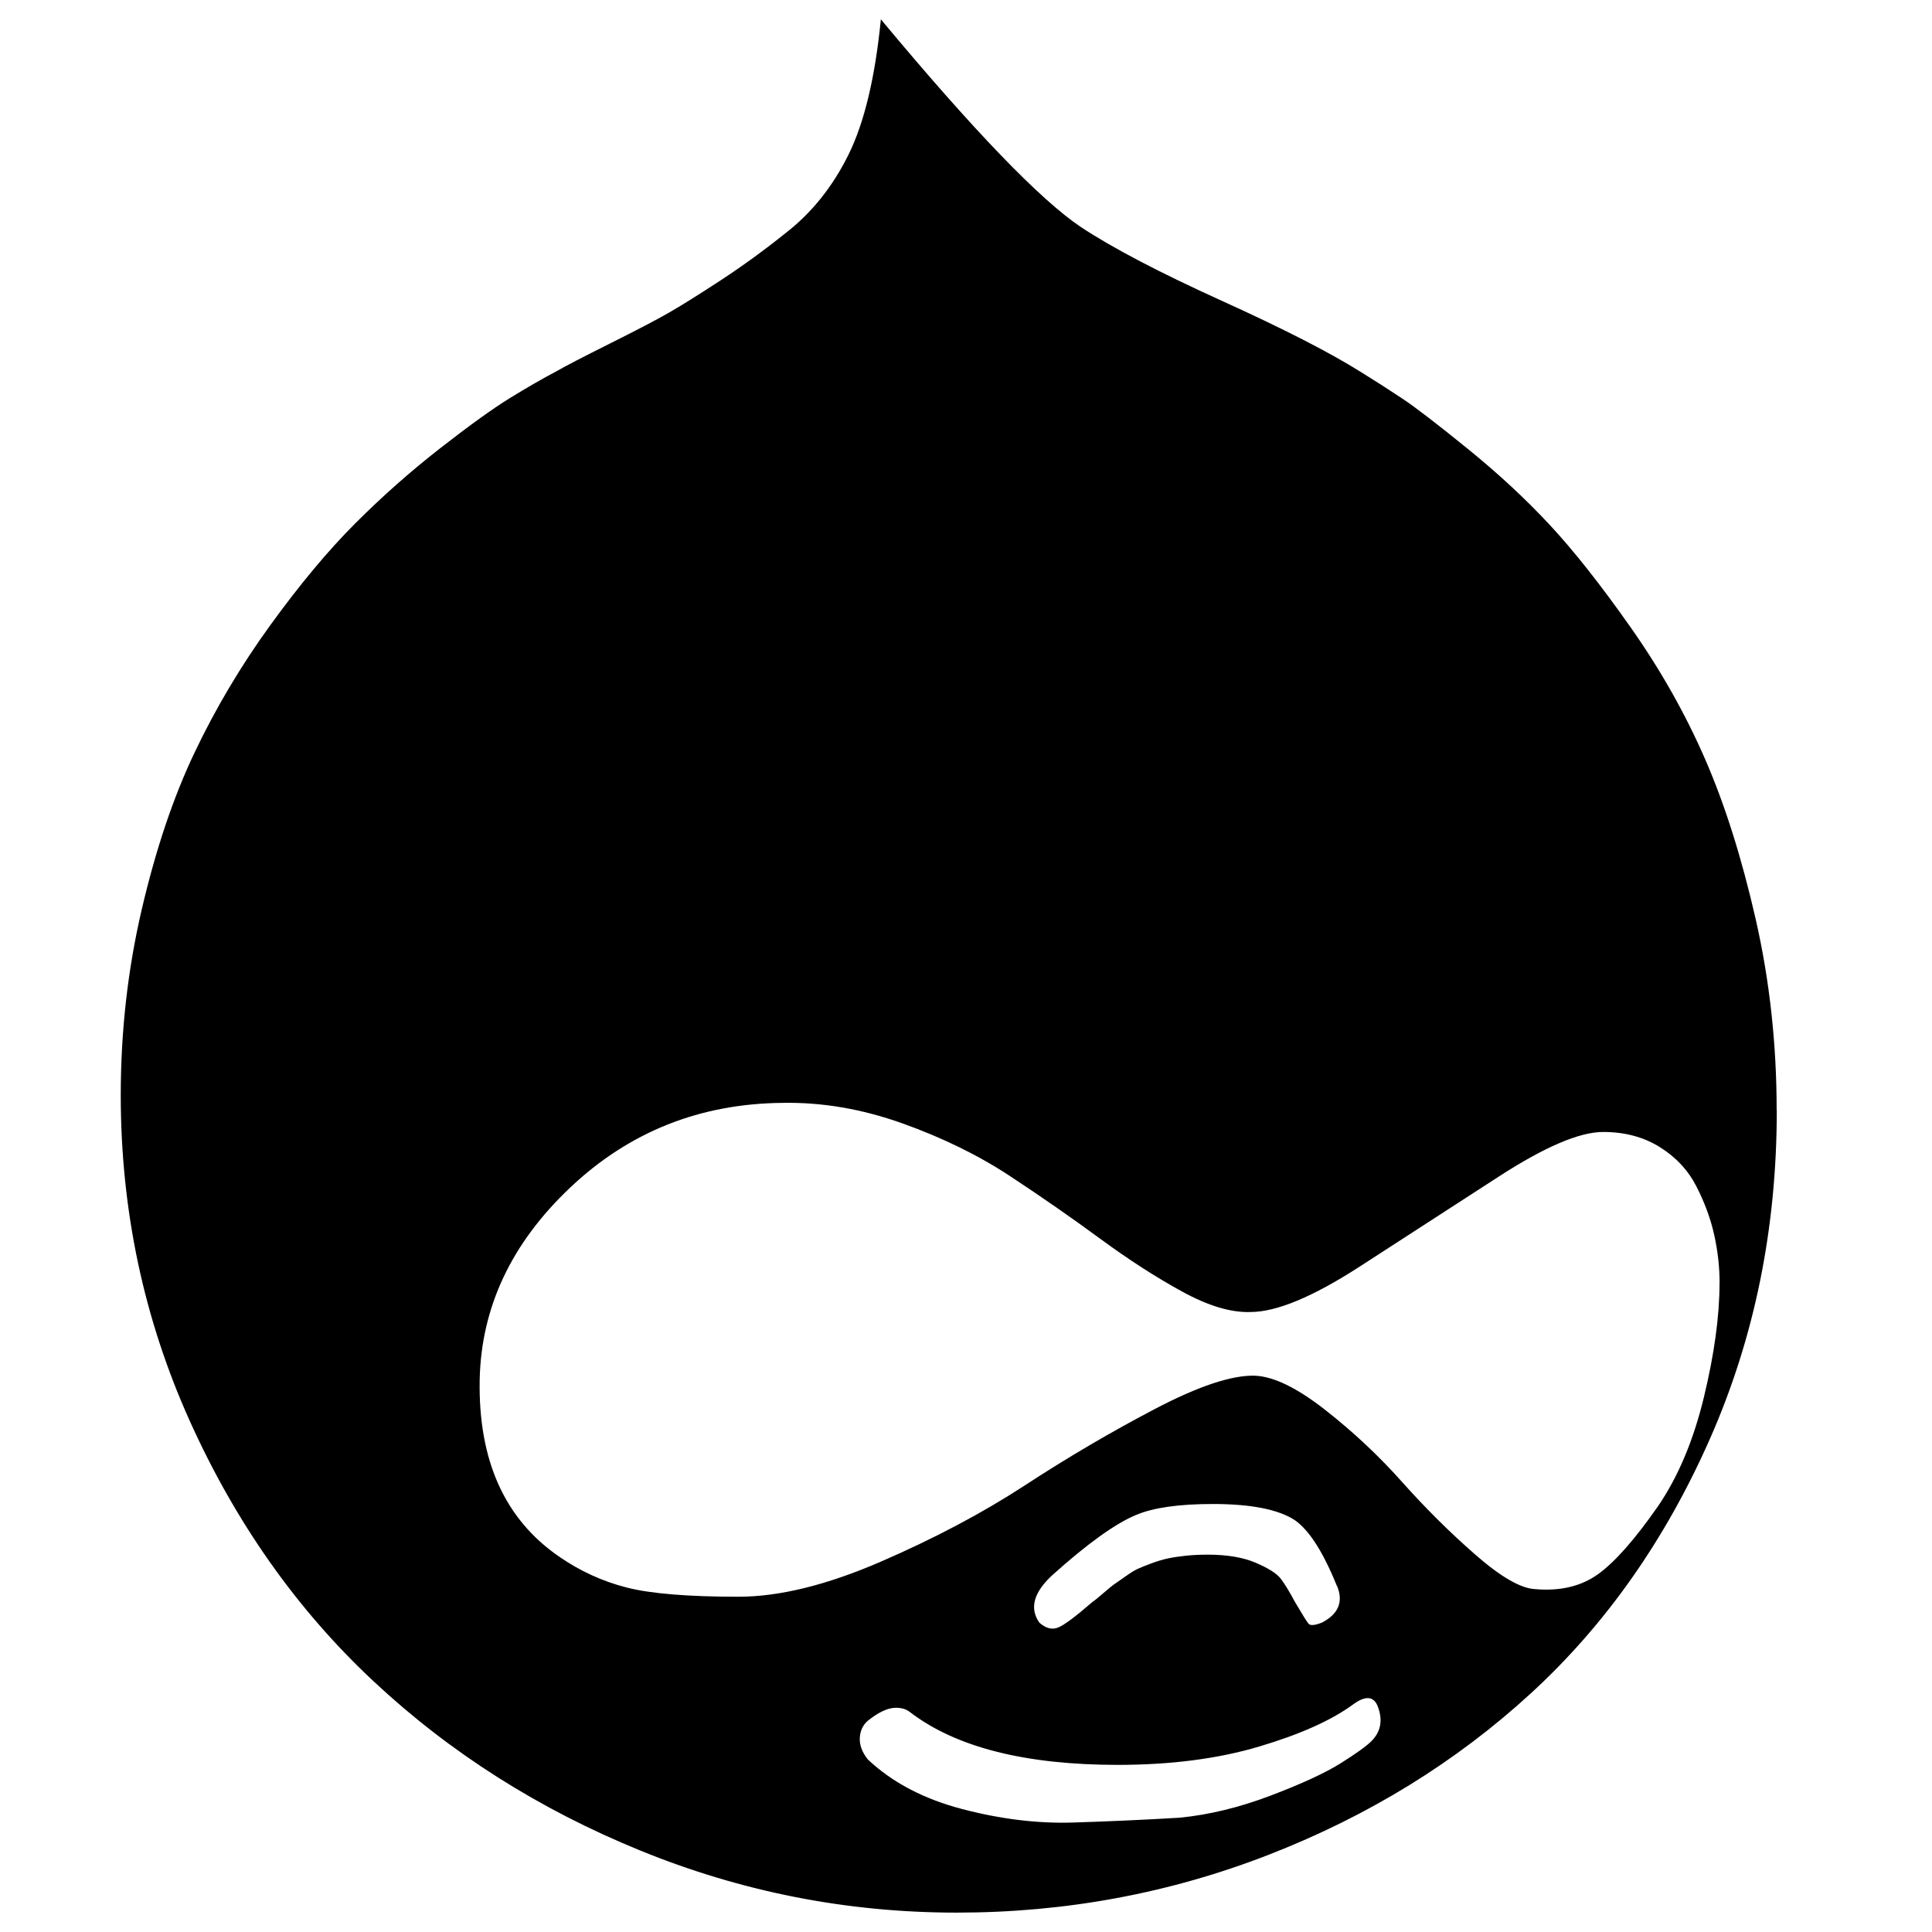
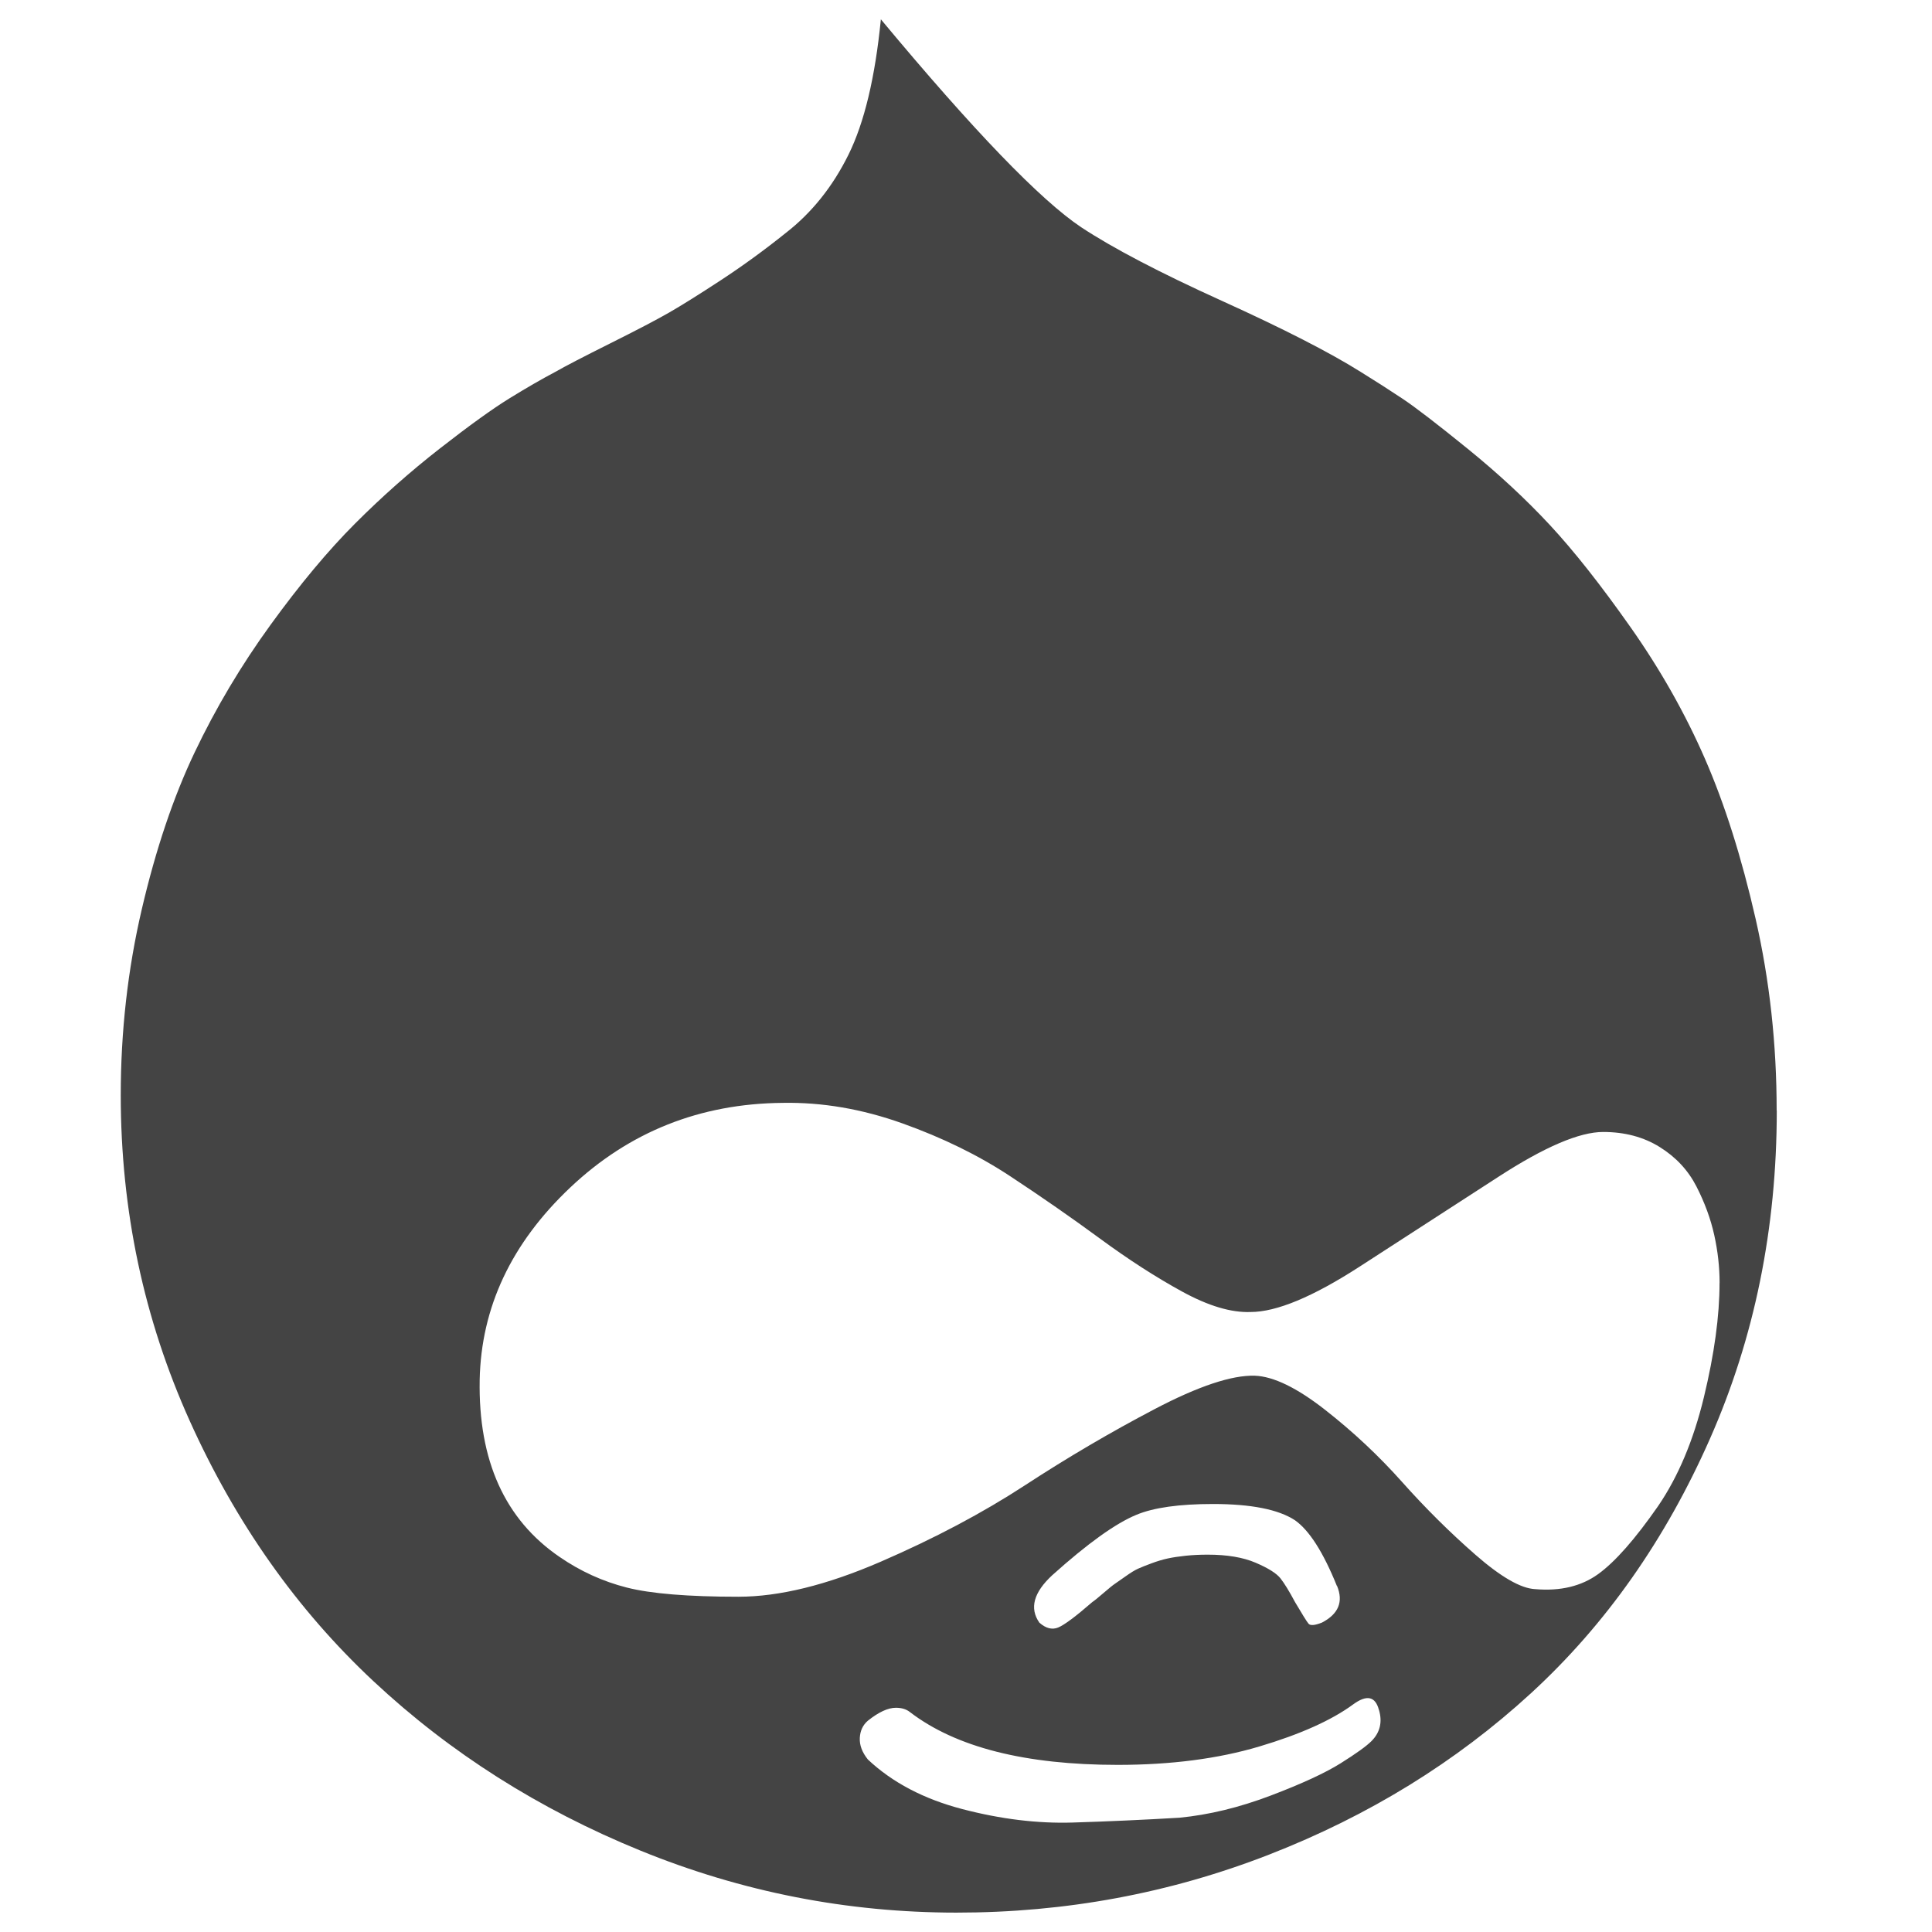
<svg xmlns="http://www.w3.org/2000/svg" version="1.1" width="32" height="32" viewBox="0 0 32 32">
-   <path d="M22.839 28.321q-0.089-0.339-0.429-0.089-0.536 0.393-1.554 0.696t-2.339 0.304q-2.304 0-3.446-0.875-0.089-0.071-0.232-0.071-0.196 0-0.464 0.214-0.125 0.107-0.134 0.286t0.134 0.357q0.607 0.571 1.563 0.821t1.83 0.223 1.768-0.080q0.732-0.071 1.509-0.366t1.161-0.536 0.509-0.366q0.214-0.214 0.125-0.518zM22.143 26.268q-0.339-0.839-0.696-1.089-0.411-0.268-1.357-0.268-0.839 0-1.268 0.179-0.518 0.214-1.393 1-0.464 0.429-0.214 0.786 0.161 0.143 0.313 0.080t0.563-0.42q0.054-0.036 0.188-0.152t0.188-0.152 0.179-0.125 0.205-0.125 0.223-0.089 0.268-0.080 0.295-0.045 0.366-0.018q0.482 0 0.795 0.134t0.411 0.259 0.241 0.393q0.179 0.304 0.223 0.357t0.223-0.018q0.411-0.214 0.25-0.607zM28.482 21.25q0-0.393-0.089-0.795t-0.295-0.804-0.607-0.652-0.938-0.25q-0.589 0-1.732 0.741t-2.304 1.491-1.804 0.75q-0.482 0.018-1.134-0.339t-1.357-0.875-1.491-1.036-1.786-0.875-1.982-0.339q-2.054 0.018-3.518 1.402t-1.5 3.188q-0.036 2 1.321 2.929 0.518 0.357 1.116 0.509t1.848 0.152q1.018 0 2.357-0.58t2.393-1.268 2.143-1.259 1.661-0.554q0.464 0.018 1.161 0.563t1.277 1.196 1.214 1.205 0.991 0.571q0.625 0.054 1.045-0.25t0.991-1.125q0.5-0.732 0.759-1.804t0.259-1.893zM29.429 18.393q0 2.929-1.107 5.438t-2.964 4.214-4.33 2.67-5.188 0.964-5.232-1.027-4.42-2.804-3.045-4.313-1.143-5.393q0-1.589 0.348-3.080t0.875-2.598 1.259-2.116 1.402-1.679 1.402-1.241 1.152-0.83 0.759-0.438q0.25-0.143 0.911-0.473t0.973-0.509 0.857-0.536 1.080-0.786q0.643-0.5 1.036-1.295t0.536-2.241q2.304 2.768 3.321 3.446 0.786 0.518 2.321 1.214t2.304 1.179q0.375 0.232 0.696 0.446t1.080 0.83 1.357 1.259 1.339 1.696 1.232 2.179 0.839 2.652 0.348 3.17z" />
+   <path fill="#444" d="M22.839 28.321q-0.089-0.339-0.429-0.089-0.536 0.393-1.554 0.696t-2.339 0.304q-2.304 0-3.446-0.875-0.089-0.071-0.232-0.071-0.196 0-0.464 0.214-0.125 0.107-0.134 0.286t0.134 0.357q0.607 0.571 1.563 0.821t1.83 0.223 1.768-0.080q0.732-0.071 1.509-0.366t1.161-0.536 0.509-0.366q0.214-0.214 0.125-0.518zM22.143 26.268q-0.339-0.839-0.696-1.089-0.411-0.268-1.357-0.268-0.839 0-1.268 0.179-0.518 0.214-1.393 1-0.464 0.429-0.214 0.786 0.161 0.143 0.313 0.080t0.563-0.42q0.054-0.036 0.188-0.152t0.188-0.152 0.179-0.125 0.205-0.125 0.223-0.089 0.268-0.080 0.295-0.045 0.366-0.018q0.482 0 0.795 0.134t0.411 0.259 0.241 0.393q0.179 0.304 0.223 0.357t0.223-0.018q0.411-0.214 0.25-0.607zM28.482 21.25q0-0.393-0.089-0.795t-0.295-0.804-0.607-0.652-0.938-0.25q-0.589 0-1.732 0.741t-2.304 1.491-1.804 0.75q-0.482 0.018-1.134-0.339t-1.357-0.875-1.491-1.036-1.786-0.875-1.982-0.339q-2.054 0.018-3.518 1.402t-1.5 3.188q-0.036 2 1.321 2.929 0.518 0.357 1.116 0.509t1.848 0.152q1.018 0 2.357-0.58t2.393-1.268 2.143-1.259 1.661-0.554q0.464 0.018 1.161 0.563t1.277 1.196 1.214 1.205 0.991 0.571q0.625 0.054 1.045-0.25t0.991-1.125q0.5-0.732 0.759-1.804t0.259-1.893zM29.429 18.393q0 2.929-1.107 5.438t-2.964 4.214-4.33 2.67-5.188 0.964-5.232-1.027-4.42-2.804-3.045-4.313-1.143-5.393q0-1.589 0.348-3.080t0.875-2.598 1.259-2.116 1.402-1.679 1.402-1.241 1.152-0.83 0.759-0.438q0.25-0.143 0.911-0.473t0.973-0.509 0.857-0.536 1.080-0.786q0.643-0.5 1.036-1.295t0.536-2.241q2.304 2.768 3.321 3.446 0.786 0.518 2.321 1.214t2.304 1.179q0.375 0.232 0.696 0.446t1.080 0.83 1.357 1.259 1.339 1.696 1.232 2.179 0.839 2.652 0.348 3.17z" />
</svg>
